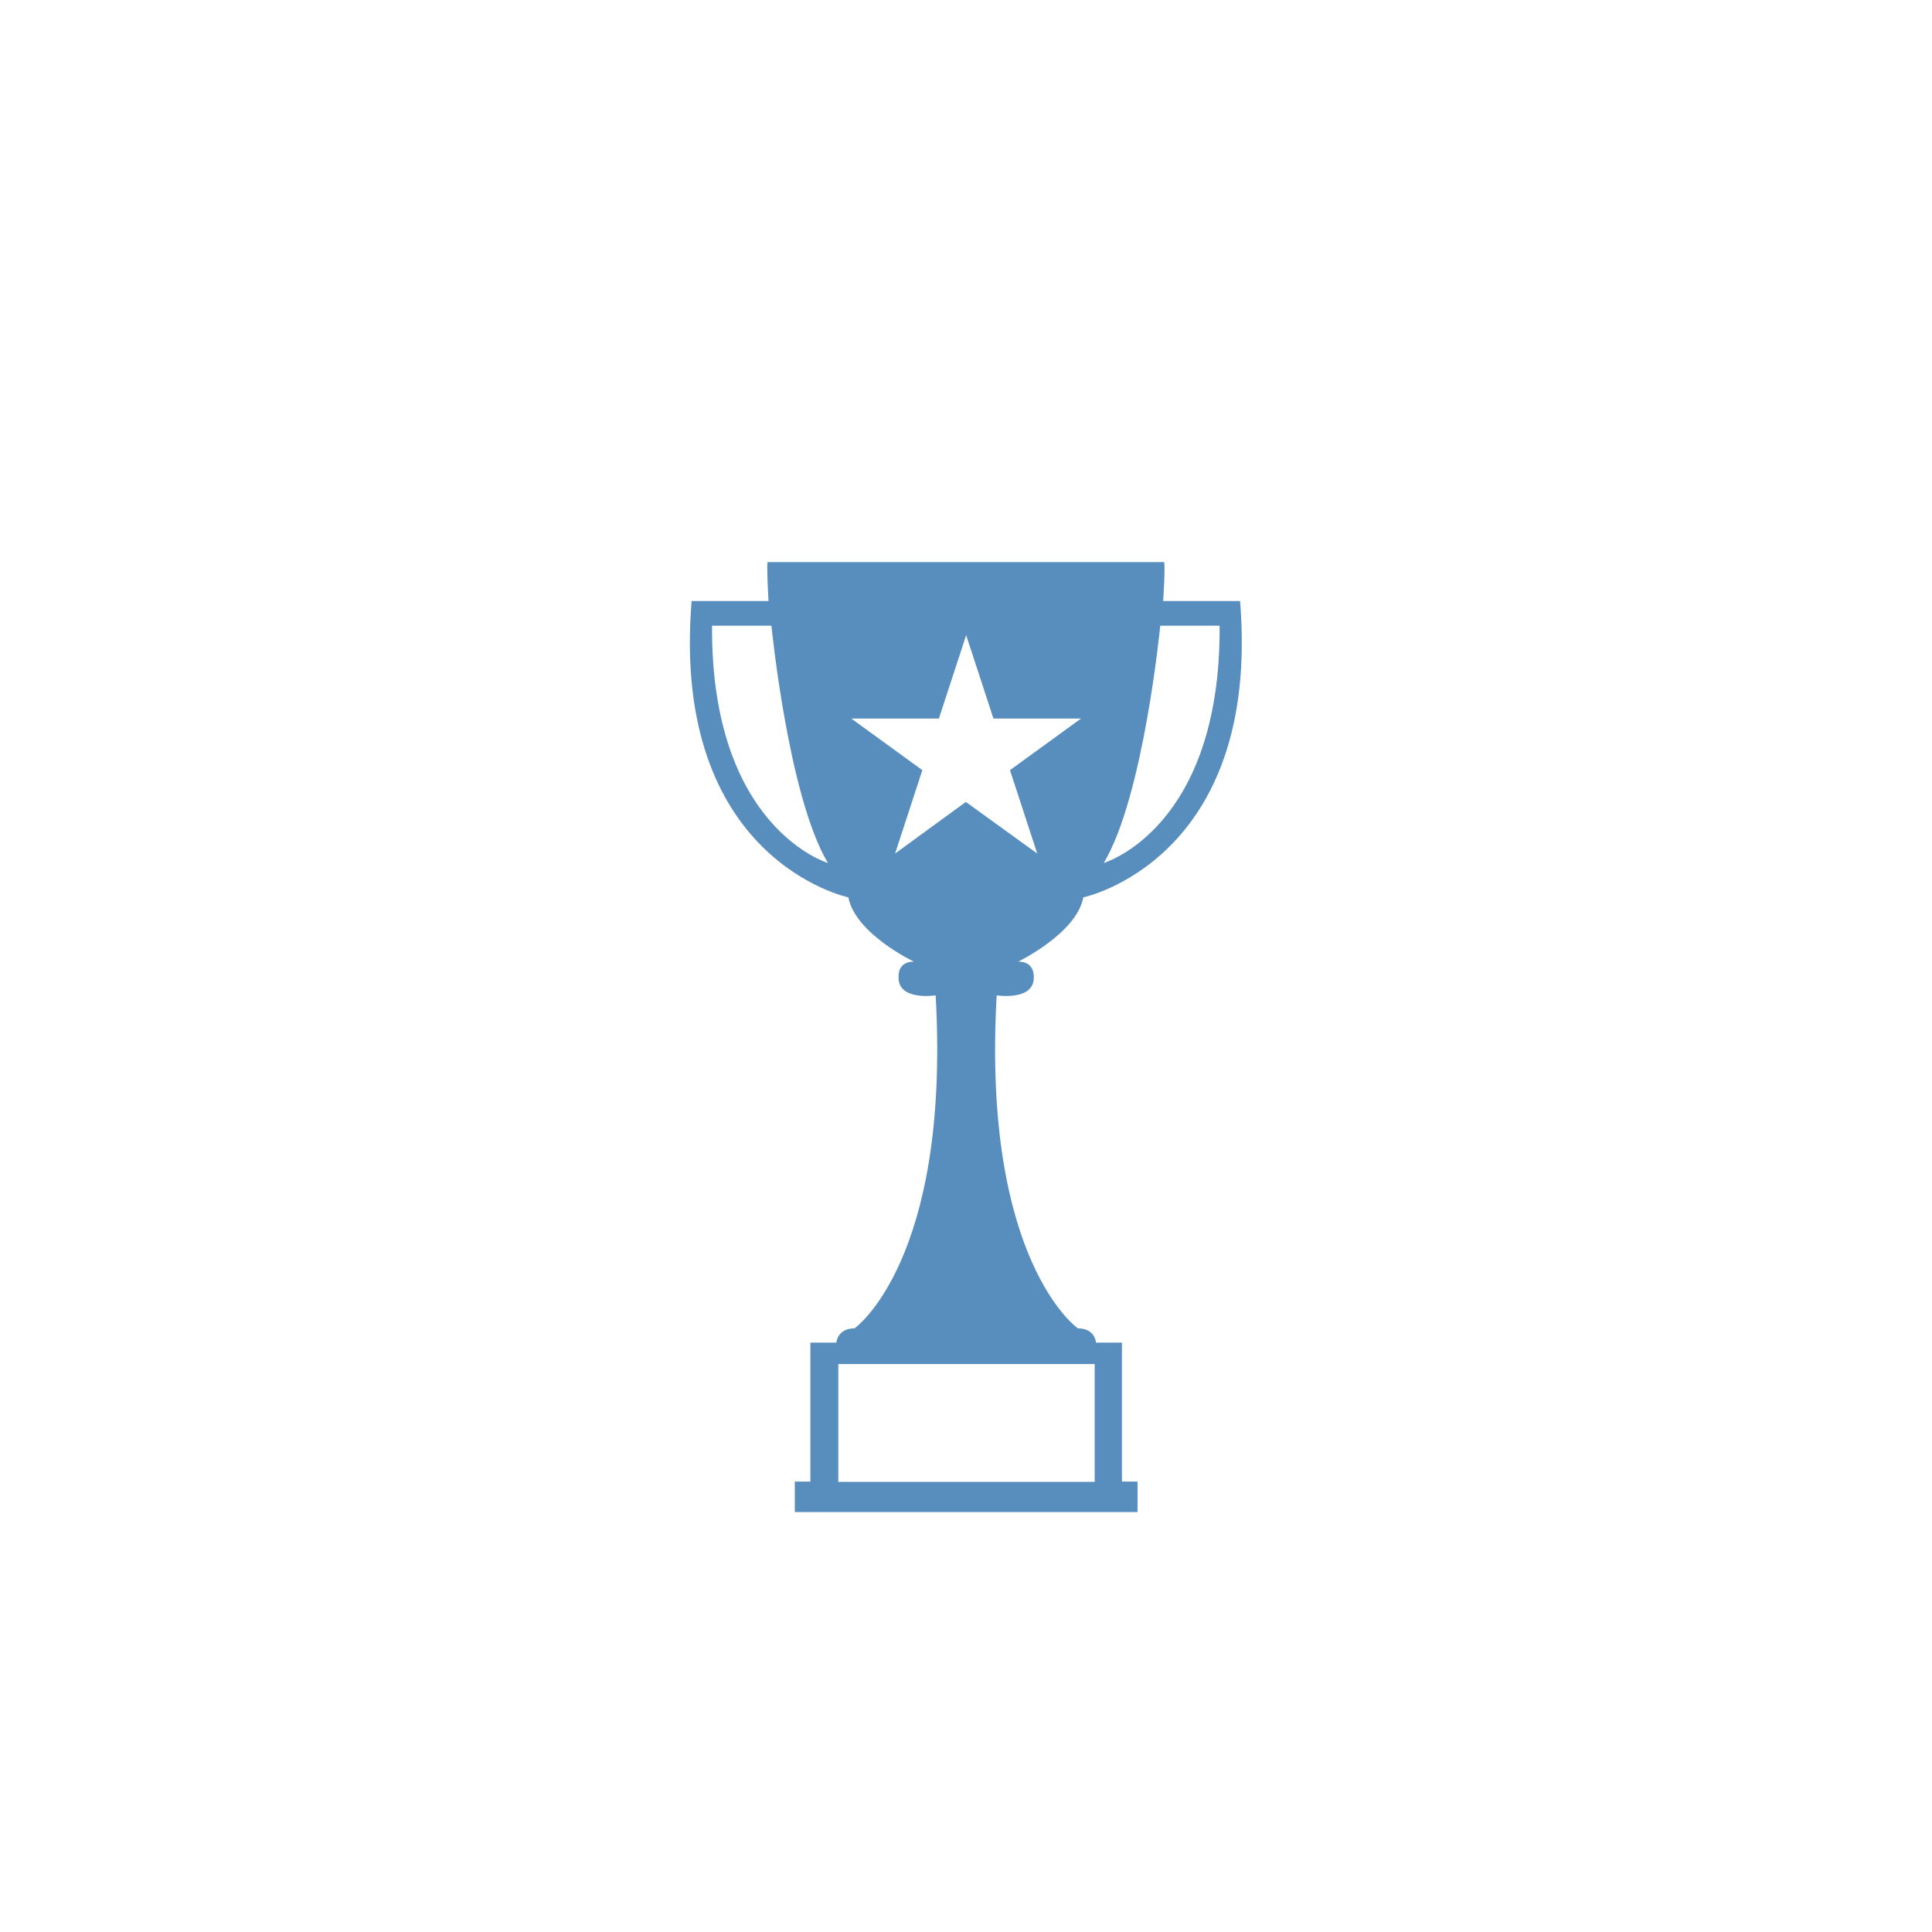
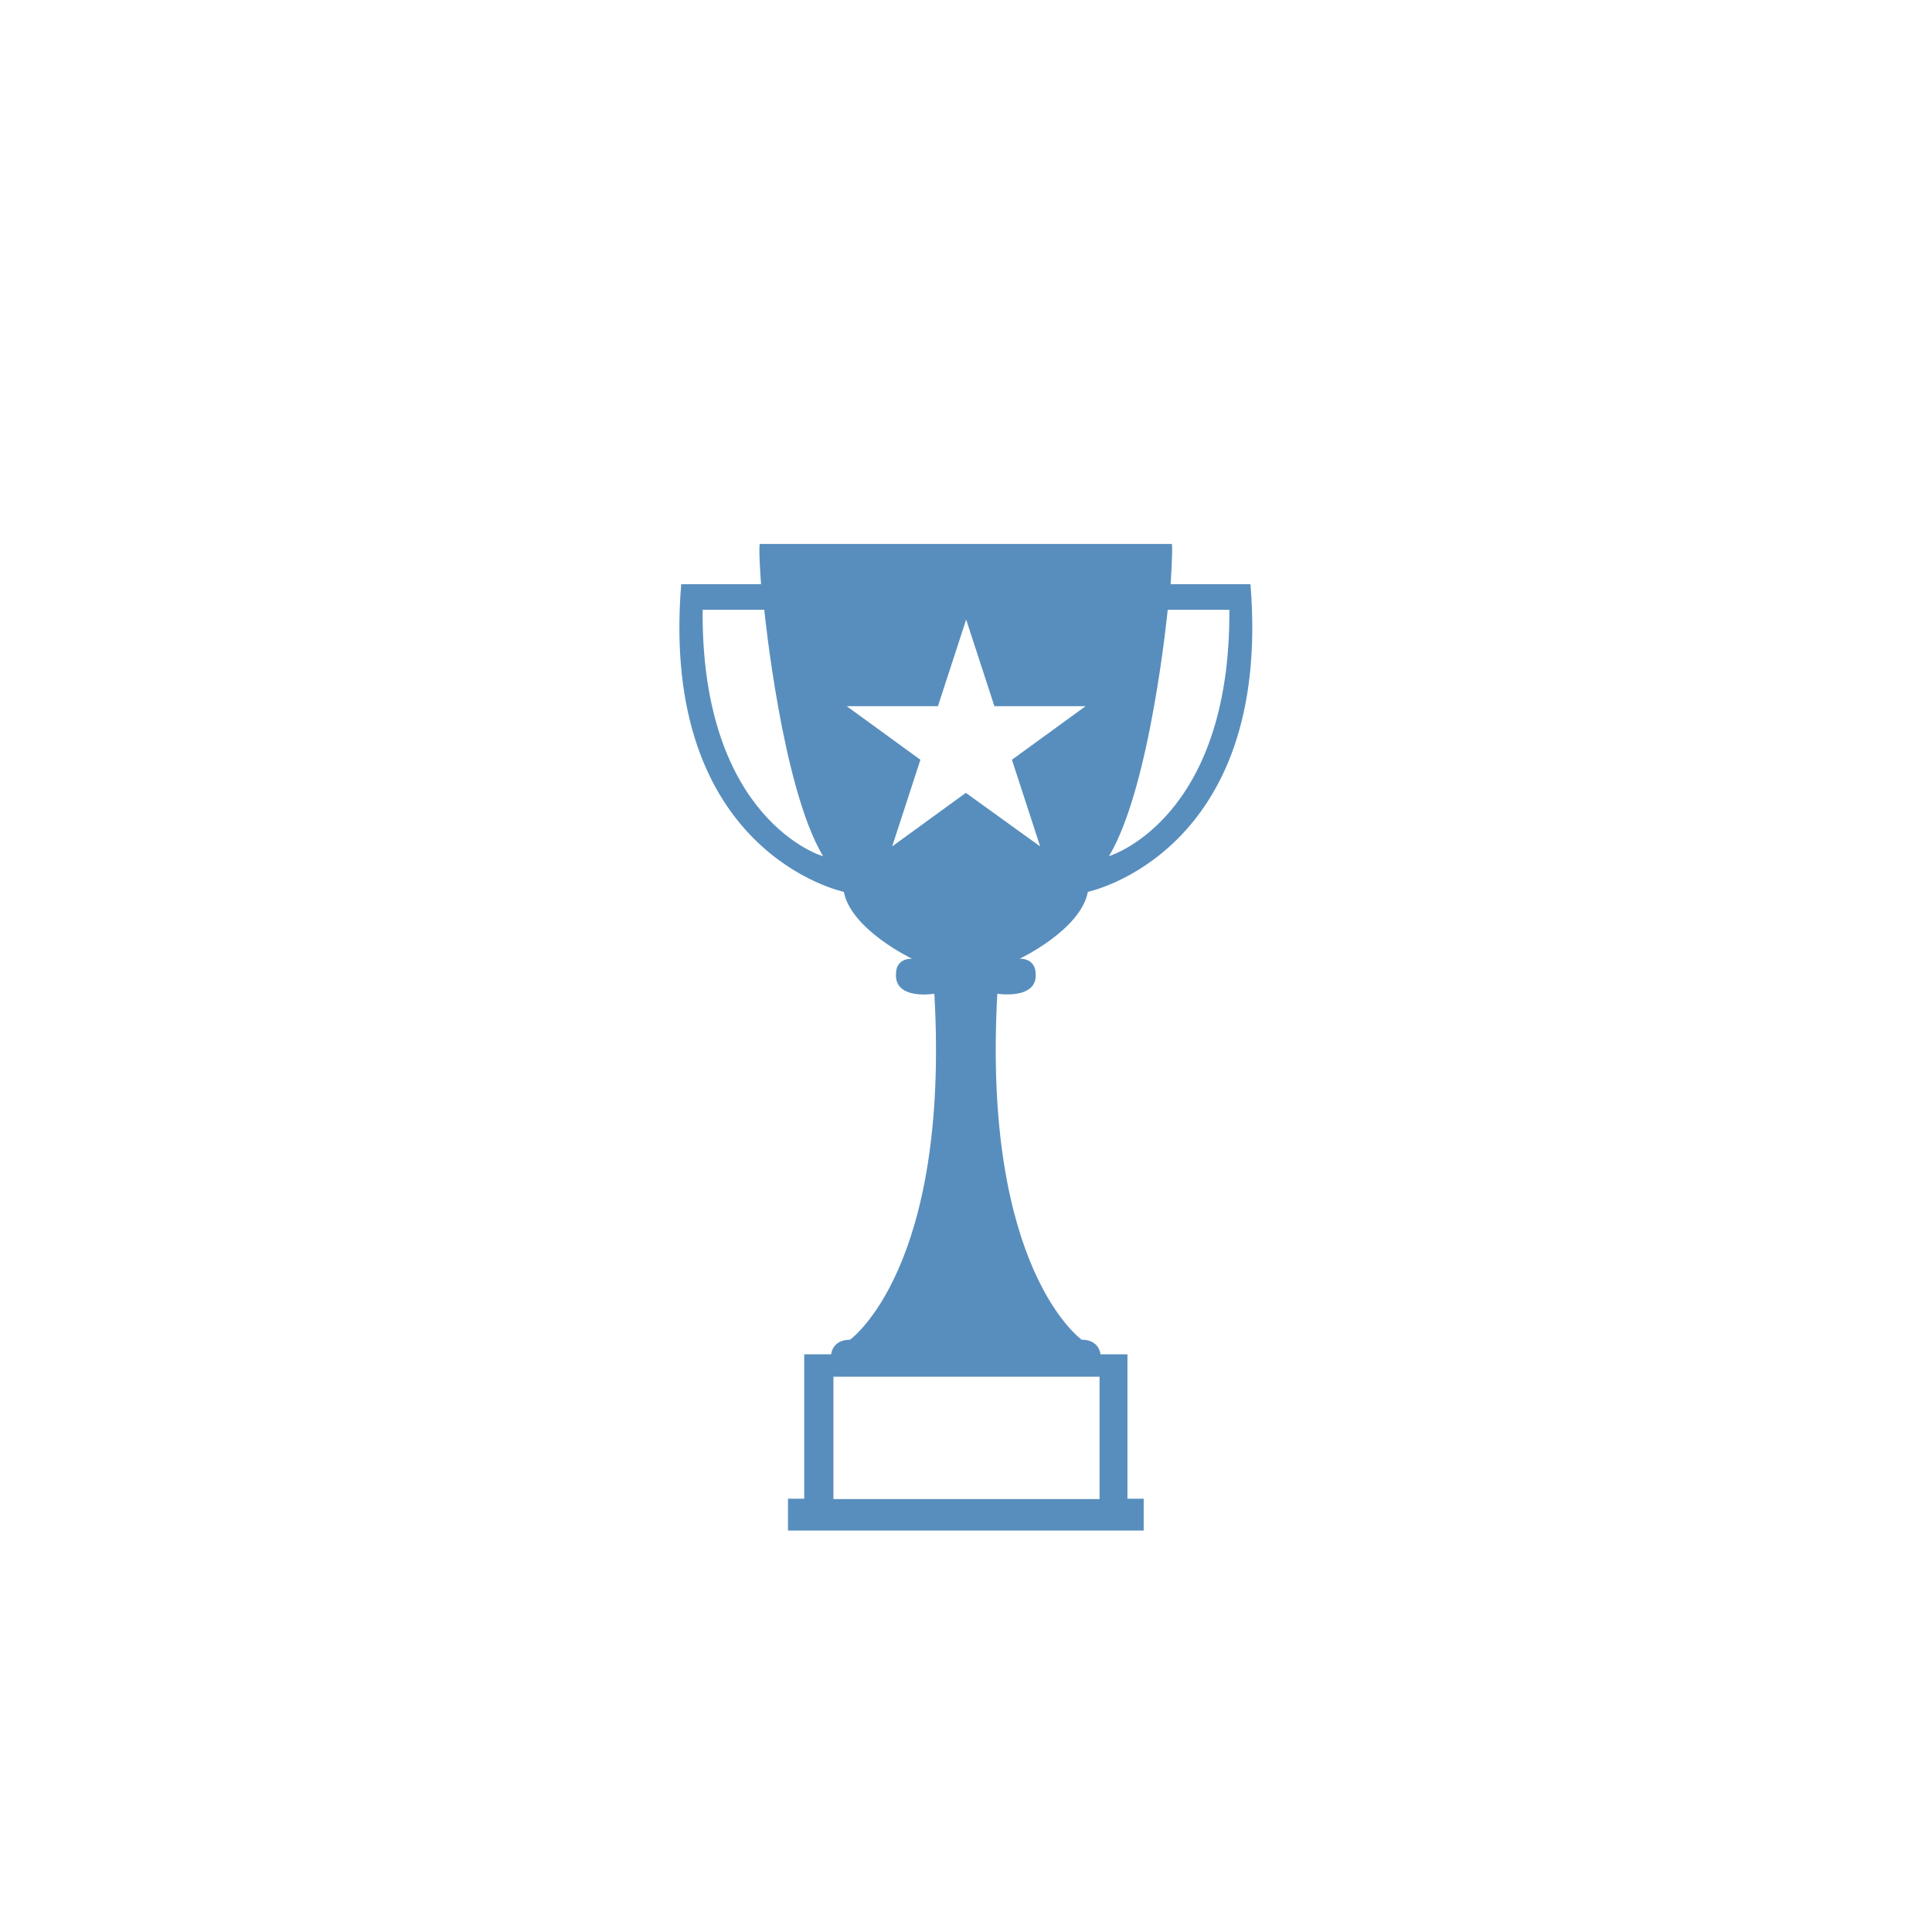
<svg xmlns="http://www.w3.org/2000/svg" version="1.1" id="Calque_2" x="0px" y="0px" viewBox="0 0 595.3 595.3" style="enable-background:new 0 0 595.3 595.3;" xml:space="preserve">
  <style type="text/css">
	.st0{fill:#588EBD;}
</style>
-   <path class="st0" d="M333.8,276.5c0,0,54.8-11.4,48.3-91.3h-23.7c0,0,0.7-10.3,0.3-12h-61.1h-61.1c-0.3,1.7,0.3,12,0.3,12h-23.7  c-6.5,79.9,48.3,91.3,48.3,91.3c2.2,11.3,20.2,19.8,20.2,19.8c-4.9,0-4.7,4.2-4.7,4.2c-0.8,8.1,11.4,6.2,11.4,6.2  c4.6,81.8-25,102.6-25,102.6c-5.3,0-5.6,4.4-5.6,4.4h-8v42.8h-4.8v9.4h52.8h52.8v-9.4h-4.8v-42.8h-8c0,0-0.2-4.4-5.6-4.4  c0,0-29.6-20.8-25-102.6c0,0,12.2,1.9,11.4-6.2c0,0,0.1-4.2-4.7-4.2C313.6,296.3,331.7,287.7,333.8,276.5z M357.5,192.8h18.3  c0.4,62.5-35.7,73.1-35.7,73.1C352.4,245.4,357.5,192.8,357.5,192.8z M219.4,192.8h18.3c0,0,5.2,52.7,17.4,73.1  C255.1,265.9,219,255.2,219.4,192.8z M337.3,420.3v36.3h-79v-36.3H337.3z M297.6,247.1L275.8,263l8.4-25.7l-21.9-15.9h27l8.4-25.7  l8.4,25.7h27l-21.9,15.9l8.4,25.7L297.6,247.1z" />
+   <path class="st0" d="M335.2,274.8c0,0,56.9-11.8,50.1-94.8h-24.6c0,0,0.7-10.7,0.4-12.4h-63.5h-63.5c-0.4,1.8,0.4,12.4,0.4,12.4  h-24.6c-6.8,83,50.1,94.8,50.1,94.8c2.3,11.7,21,20.6,21,20.6c-5.1,0-4.9,4.4-4.9,4.4c-0.8,8.5,11.8,6.4,11.8,6.4  c4.8,84.9-26,106.6-26,106.6c-5.5,0-5.8,4.5-5.8,4.5h-8.3v44.5h-5v9.8h54.8h54.8v-9.8h-5v-44.5h-8.3c0,0-0.3-4.5-5.8-4.5  c0,0-30.7-21.6-26-106.6c0,0,12.6,2,11.8-6.4c0,0,0.1-4.4-4.9-4.4C314.2,295.4,333,286.5,335.2,274.8z M359.8,187.9h19  c0.4,64.8-37.1,75.9-37.1,75.9C354.5,242.6,359.8,187.9,359.8,187.9z M216.5,187.9h19c0,0,5.4,54.7,18.1,75.9  C253.5,263.9,216,252.8,216.5,187.9z M338.8,424.2v37.7h-82v-37.7H338.8z M297.6,244.3l-22.7,16.5l8.7-26.7l-22.7-16.5H289l8.7-26.7  l8.7,26.7h28.1l-22.7,16.5l8.7,26.7L297.6,244.3z" />
</svg>
